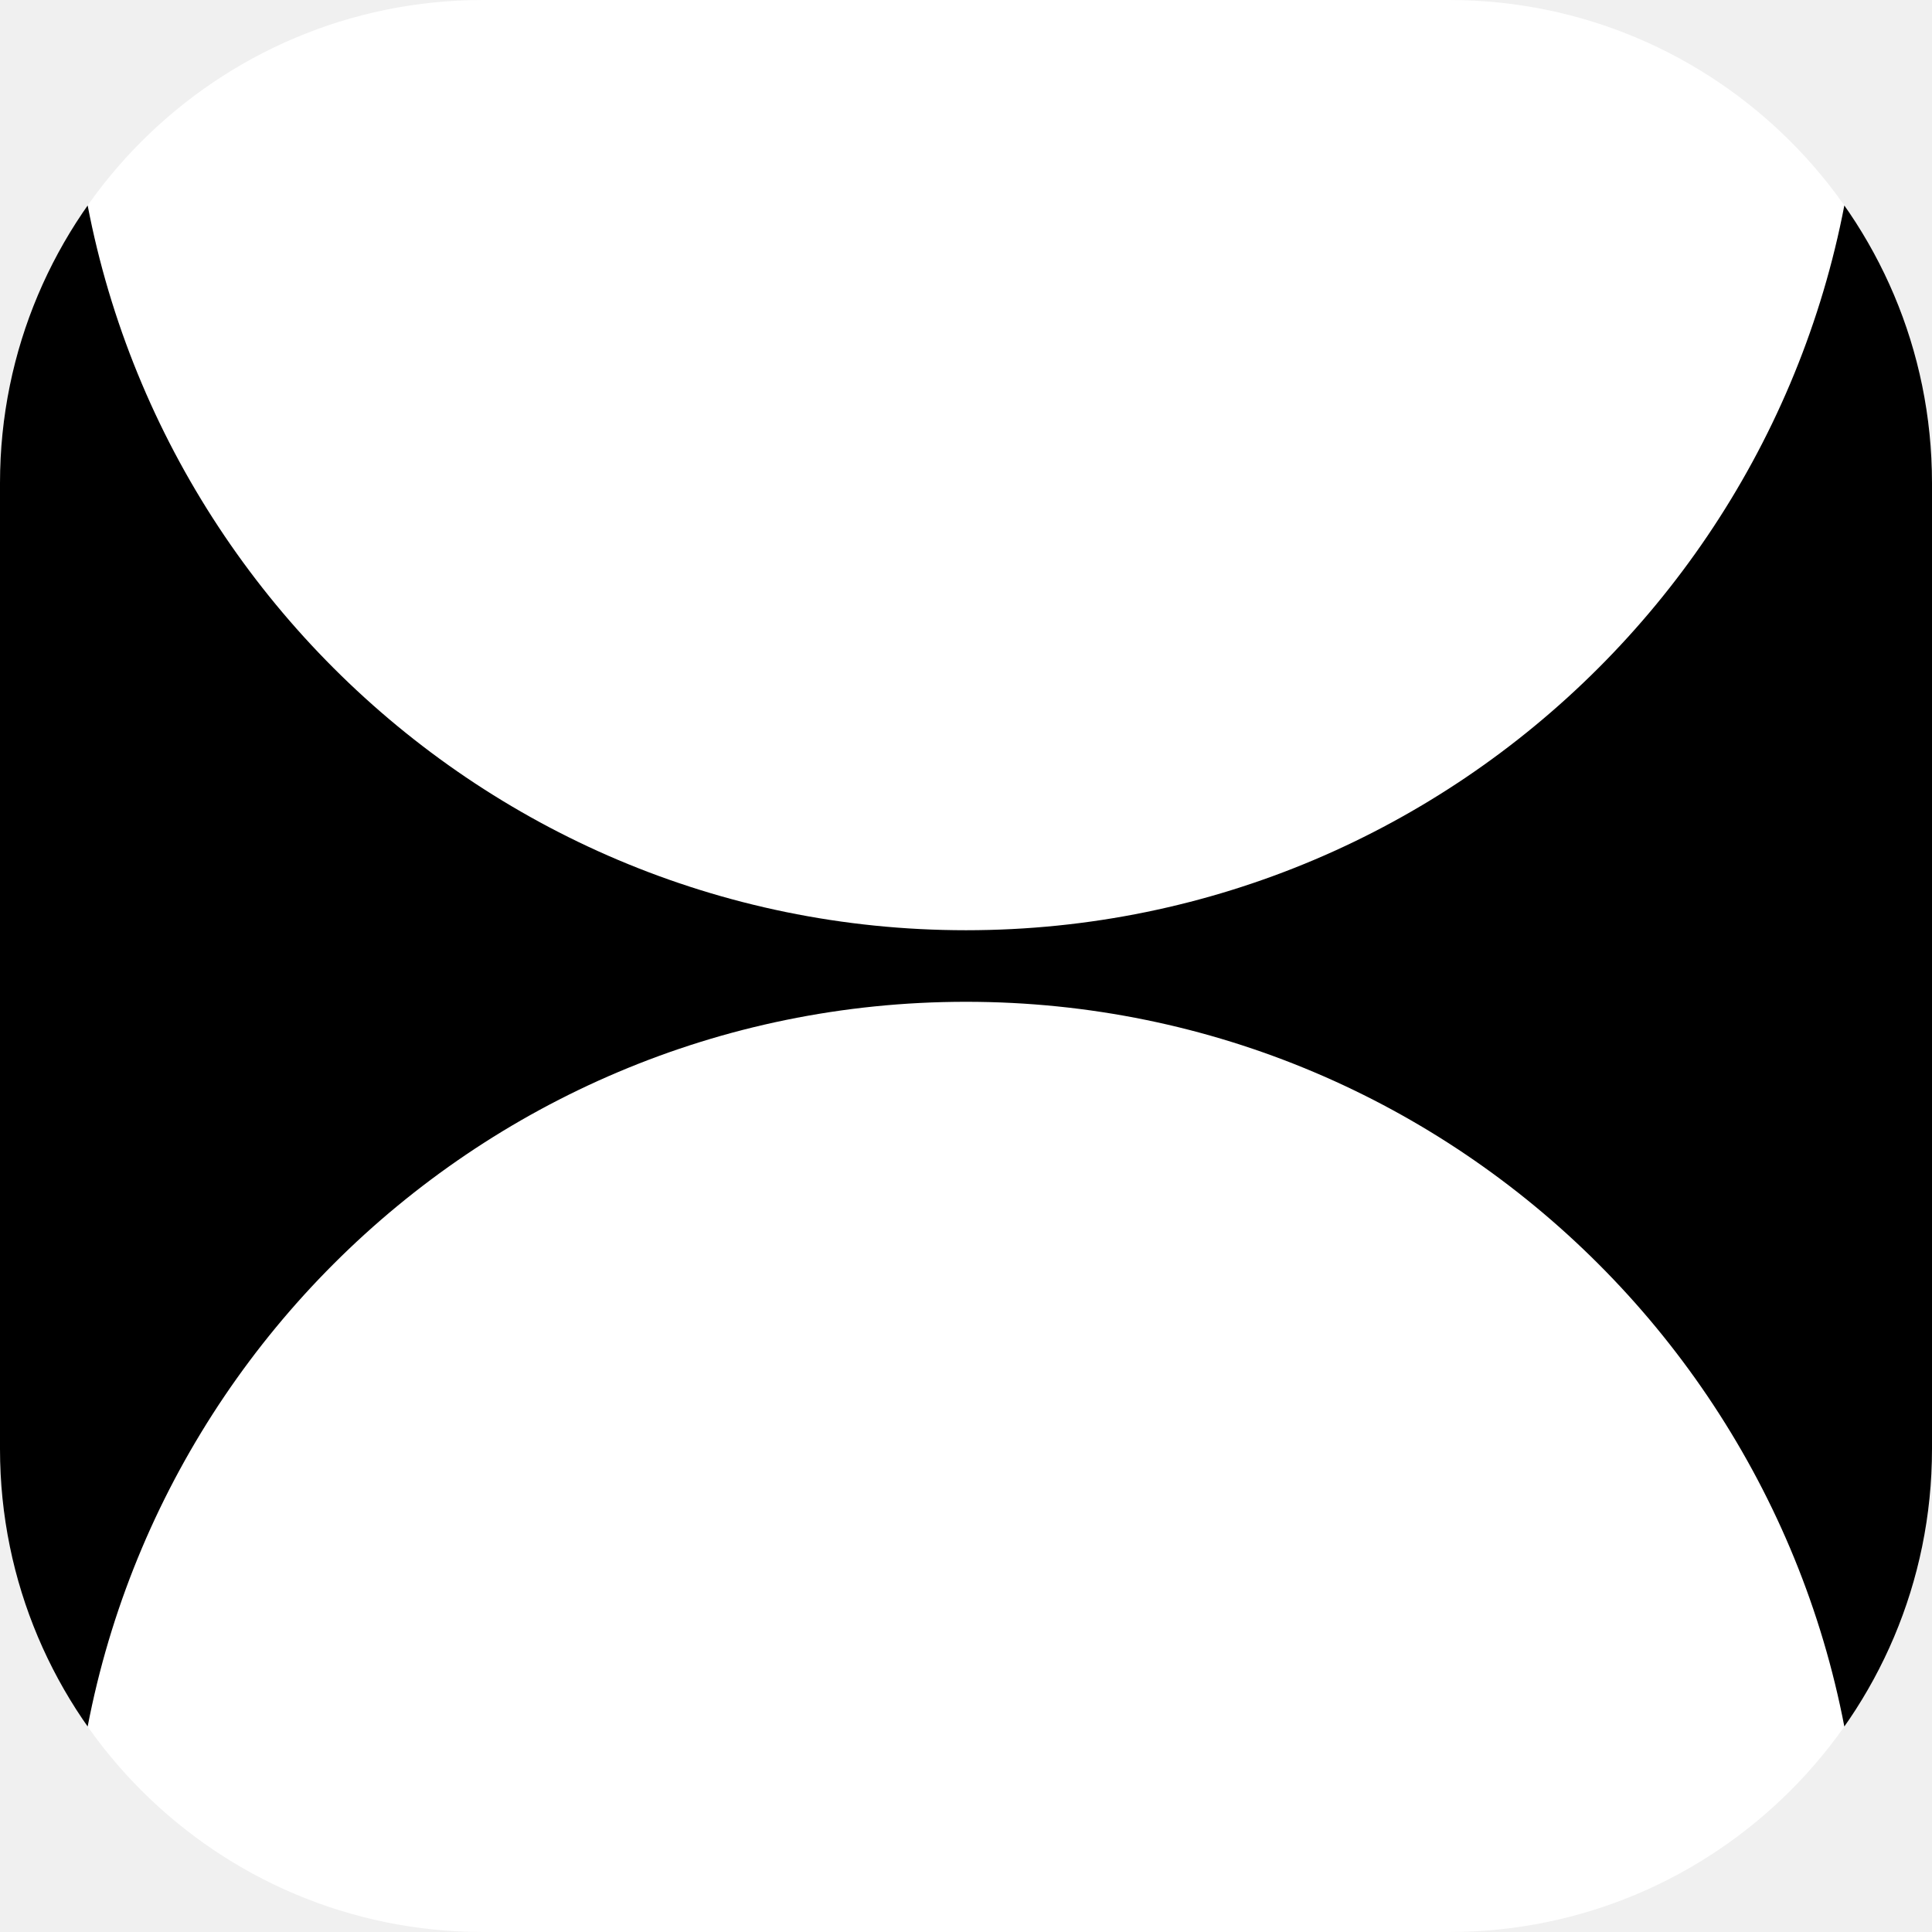
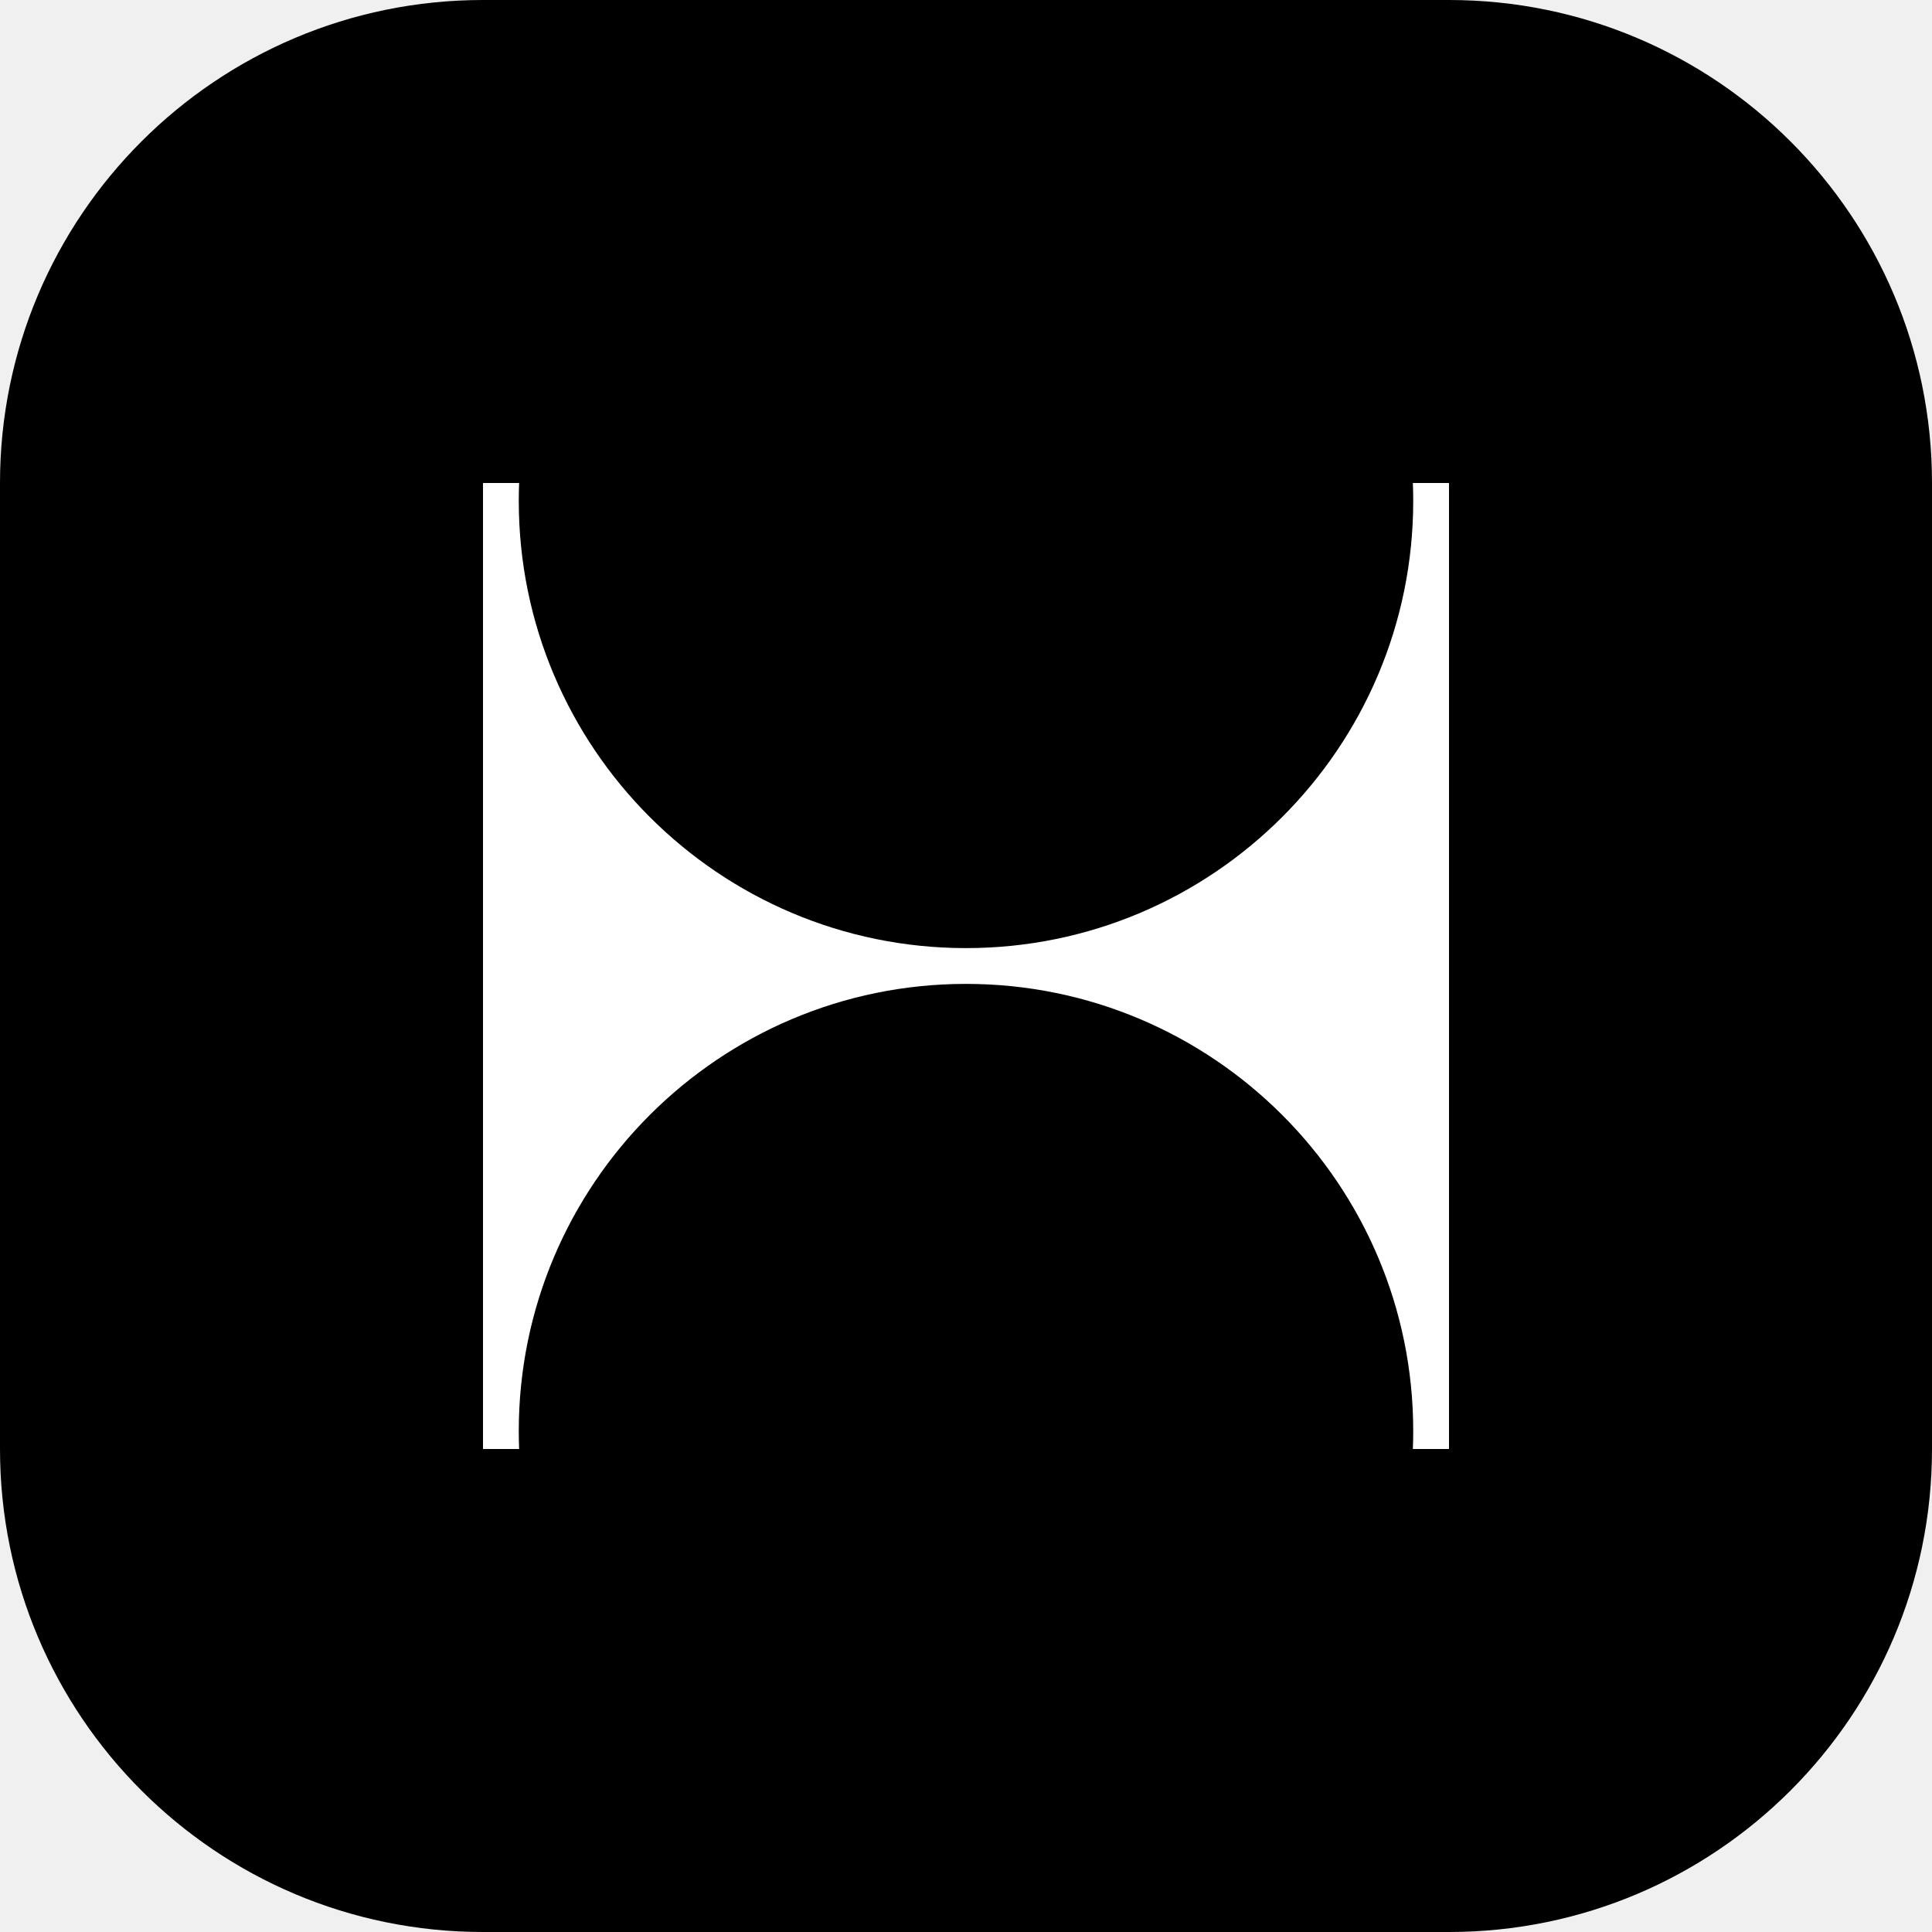
<svg xmlns="http://www.w3.org/2000/svg" width="192" height="192" viewBox="0 0 192 192" fill="none">
-   <g clip-path="url(#clip0_2892_22)">
-     <rect width="192" height="192" rx="48" fill="white" />
-     <g clip-path="url(#clip1_2892_22)">
-       <path fill-rule="evenodd" clip-rule="evenodd" d="M7.18 191.999H0V-0H7.18C7.135 1.178 7.111 2.364 7.111 3.556C7.111 52.616 46.941 92.445 95.999 92.445C145.059 92.445 184.889 52.616 184.889 3.556C184.889 2.364 184.865 1.178 184.82 -0H192V191.999H184.82C184.865 190.821 184.889 189.635 184.889 188.443C184.889 139.386 145.059 99.557 95.999 99.557C46.941 99.557 7.111 139.386 7.111 188.443C7.111 189.635 7.135 190.821 7.18 191.999Z" fill="black" />
-     </g>
+   <rect width="192" height="192" rx="48" fill="black" />
+   <g clip-path="url(#clip0_2892_27)">
+     <path fill-rule="evenodd" clip-rule="evenodd" d="M51.59 144H48V48H51.59C51.568 48.589 51.555 49.182 51.555 49.778C51.555 74.308 71.471 94.222 95.999 94.222C120.529 94.222 140.445 74.308 140.445 49.778C140.445 49.182 140.432 48.589 140.41 48H144V144H140.41C140.432 143.41 140.445 142.818 140.445 142.222C140.445 117.693 120.529 97.778 95.999 97.778C71.471 97.778 51.555 117.693 51.555 142.222C51.555 142.818 51.568 143.41 51.59 144Z" fill="white" />
  </g>
  <defs>
-     <clipPath id="clip0_2892_22">
-       <rect width="192" height="192" rx="48" fill="white" />
-     </clipPath>
-     <clipPath id="clip1_2892_22">
-       <rect width="192" height="192" fill="white" />
+     <clipPath id="clip0_2892_27">
+       <rect width="96" height="96" fill="white" transform="translate(48 48)" />
    </clipPath>
  </defs>
</svg>
